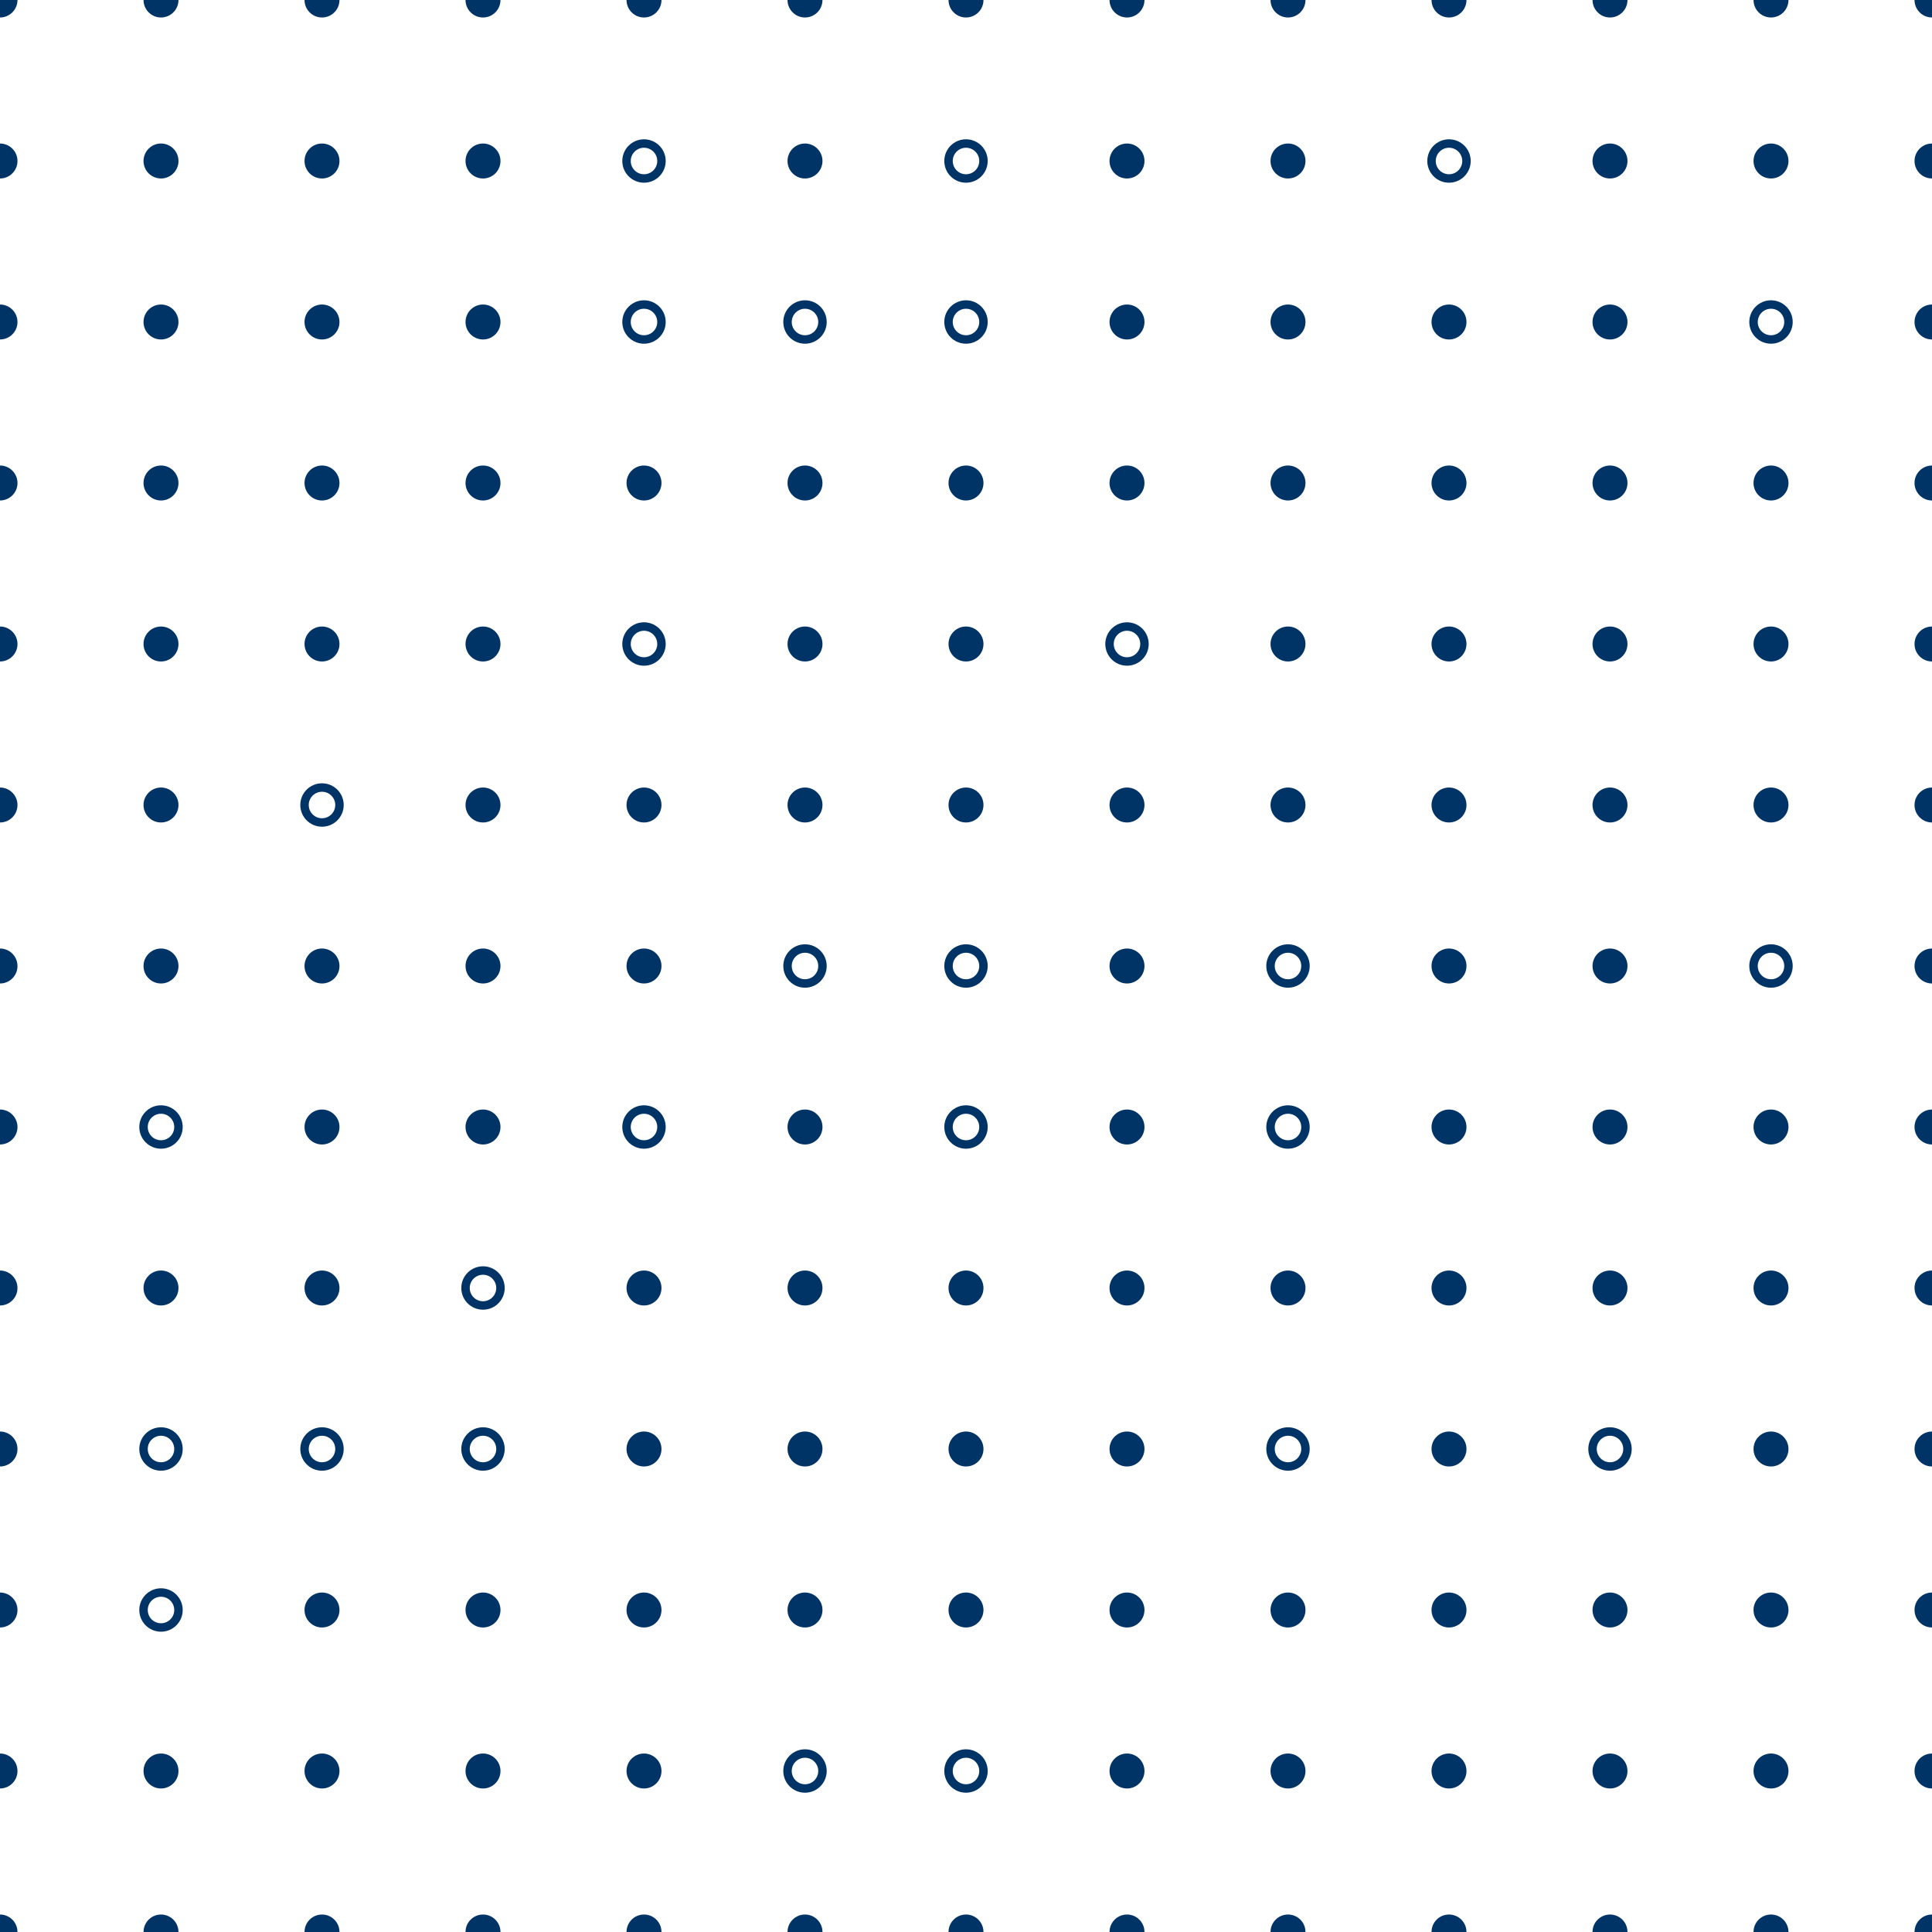
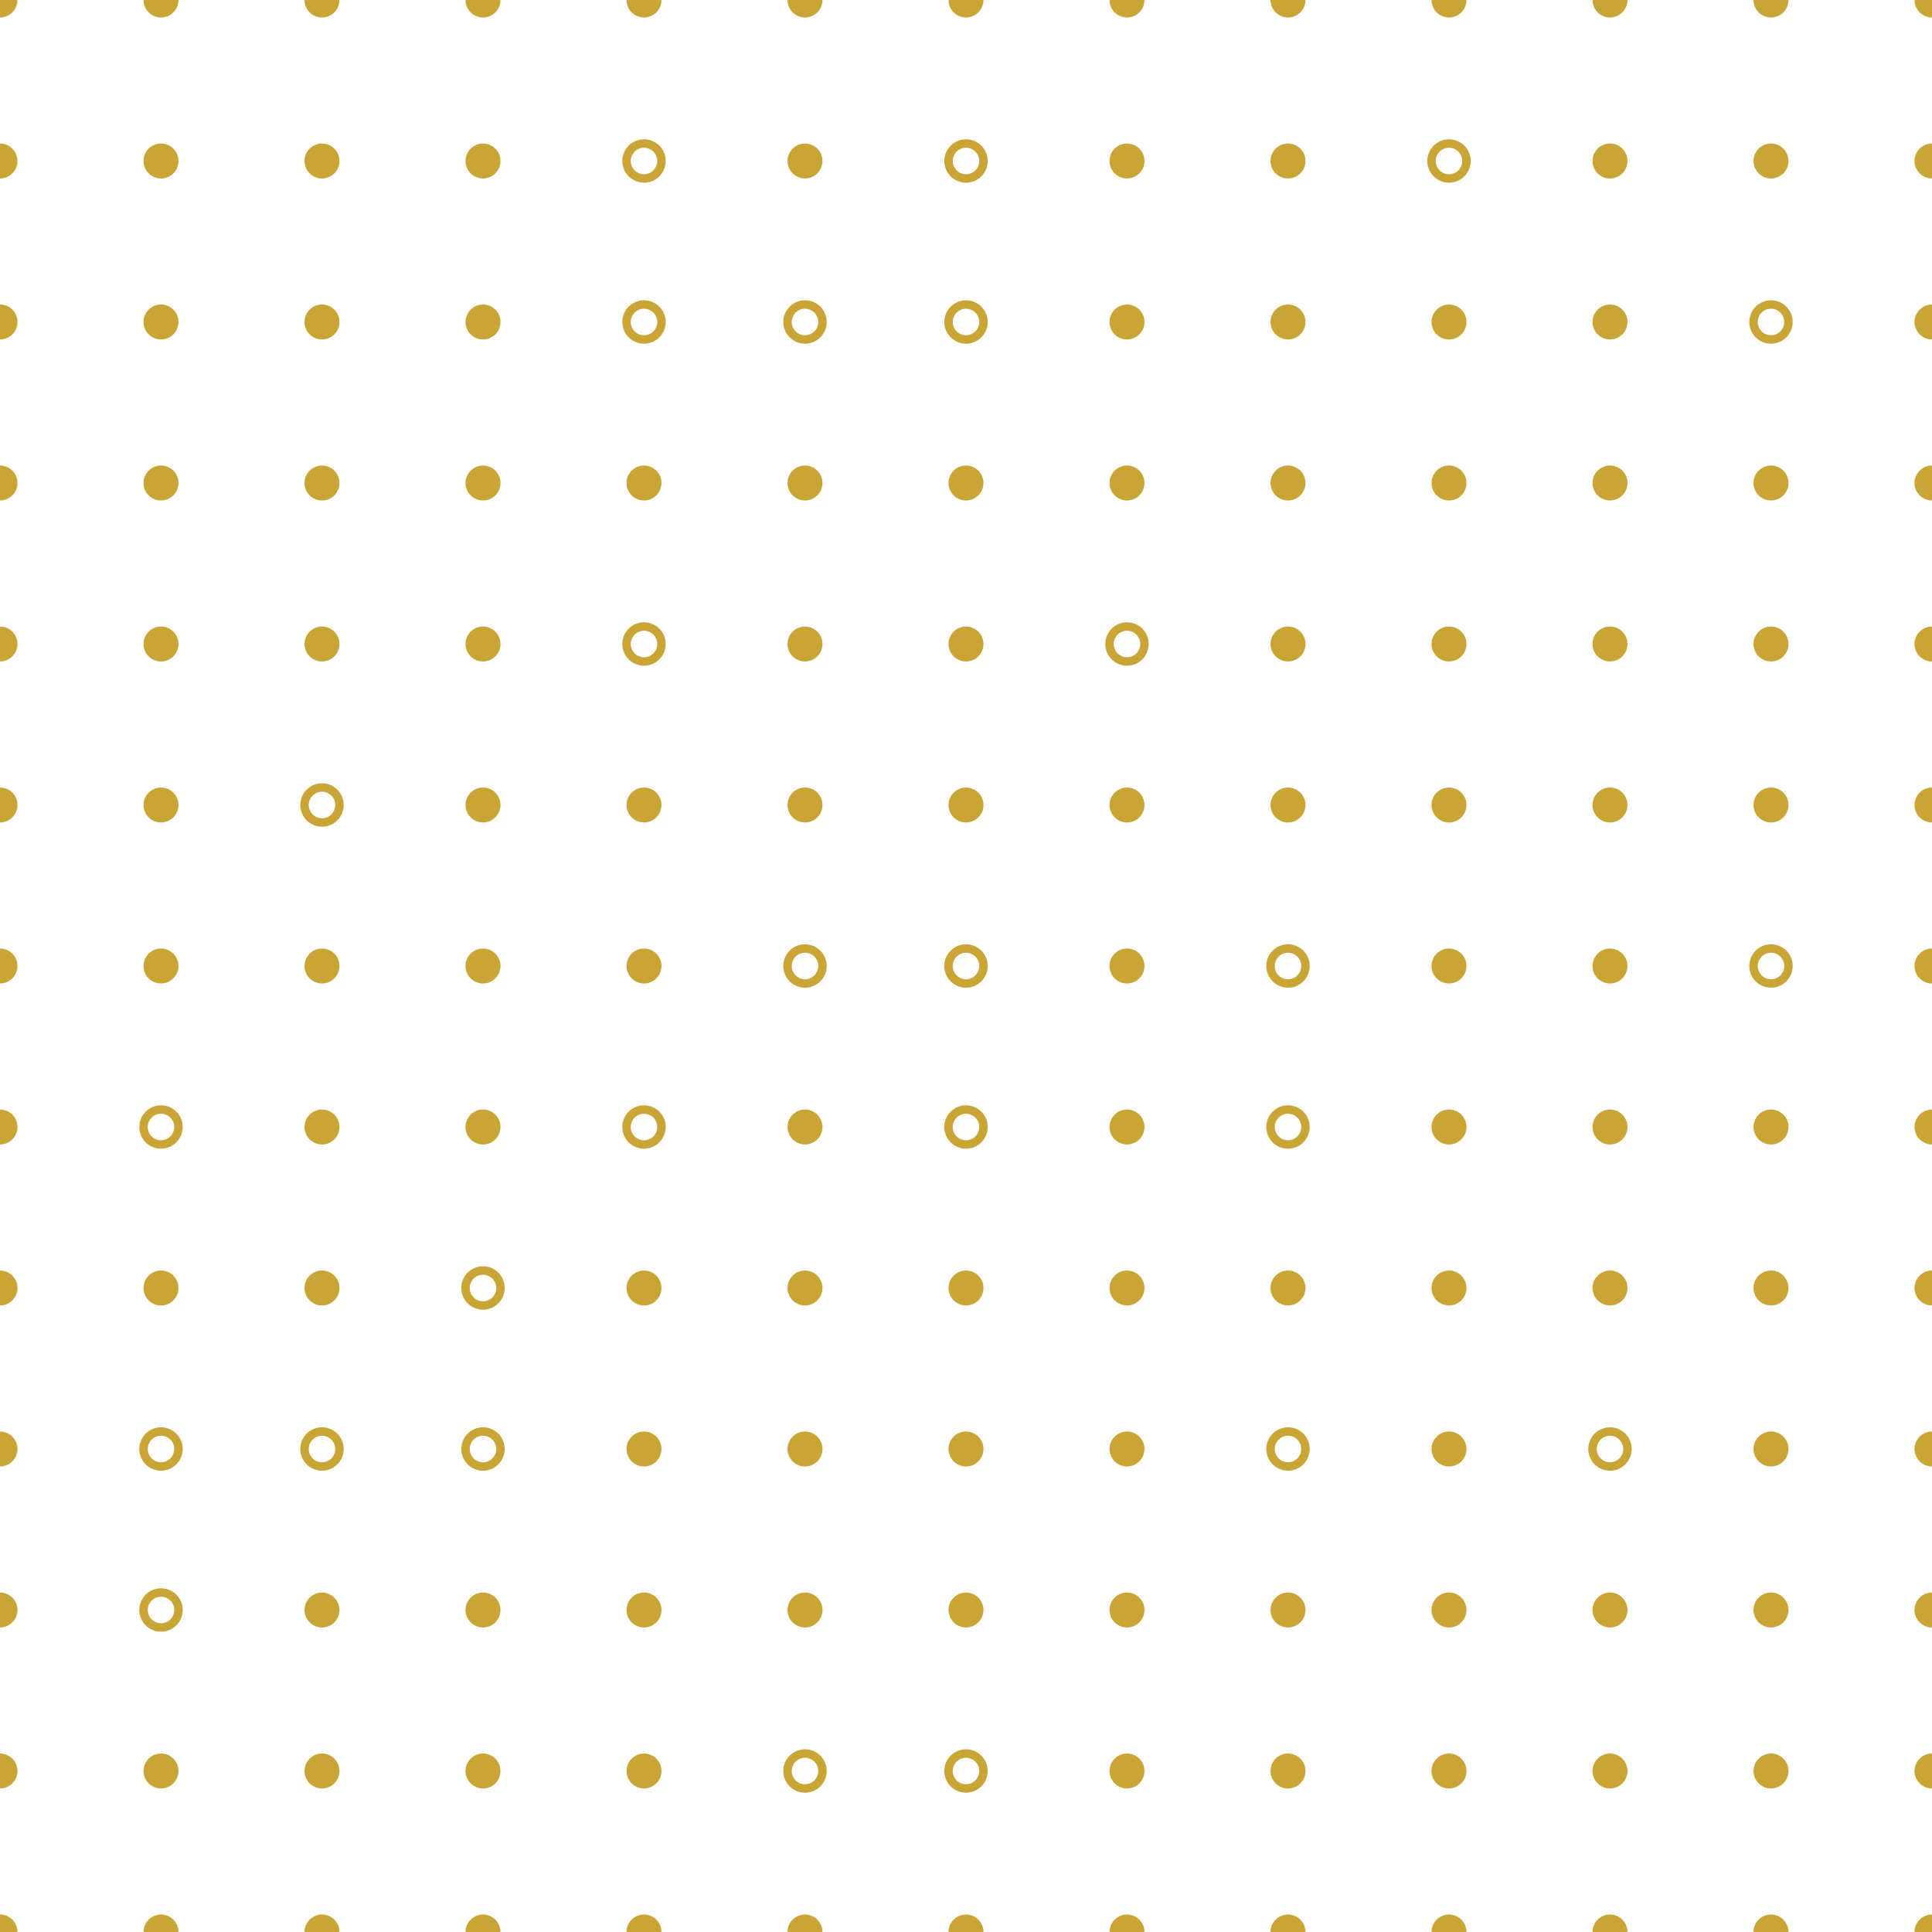
<svg xmlns="http://www.w3.org/2000/svg" version="1.1" viewBox="0 0 800 800" width="800" height="800">
-   <g stroke-width="3.5" stroke="#003366ff" fill="none">
-     <circle r="7.237" cx="0" cy="0" fill="#003366ff" stroke="none" />
-     <circle r="7.237" cx="66.667" cy="0" fill="#003366ff" stroke="none" />
-     <circle r="7.237" cx="133.333" cy="0" fill="#003366ff" stroke="none" />
-     <circle r="7.237" cx="200" cy="0" fill="#003366ff" stroke="none" />
-     <circle r="7.237" cx="266.667" cy="0" fill="#003366ff" stroke="none" />
-     <circle r="7.237" cx="333.333" cy="0" fill="#003366ff" stroke="none" />
-     <circle r="7.237" cx="400" cy="0" fill="#003366ff" stroke="none" />
-     <circle r="7.237" cx="466.667" cy="0" fill="#003366ff" stroke="none" />
-     <circle r="7.237" cx="533.333" cy="0" fill="#003366ff" stroke="none" />
-     <circle r="7.237" cx="600" cy="0" fill="#003366ff" stroke="none" />
-     <circle r="7.237" cx="666.667" cy="0" fill="#003366ff" stroke="none" />
-     <circle r="7.237" cx="733.333" cy="0" fill="#003366ff" stroke="none" />
-     <circle r="7.237" cx="800" cy="0" fill="#003366ff" stroke="none" />
-     <circle r="7.237" cx="0" cy="66.667" fill="#003366ff" stroke="none" />
-     <circle r="7.237" cx="66.667" cy="66.667" fill="#003366ff" stroke="none" />
-     <circle r="7.237" cx="133.333" cy="66.667" fill="#003366ff" stroke="none" />
-     <circle r="7.237" cx="200" cy="66.667" fill="#003366ff" stroke="none" />
+   <g stroke-width="3.5" stroke="#C9A536ff" fill="none">
+     <circle r="7.237" cx="0" cy="0" fill="#C9A536ff" stroke="none" />
+     <circle r="7.237" cx="66.667" cy="0" fill="#C9A536ff" stroke="none" />
+     <circle r="7.237" cx="133.333" cy="0" fill="#C9A536ff" stroke="none" />
+     <circle r="7.237" cx="200" cy="0" fill="#C9A536ff" stroke="none" />
+     <circle r="7.237" cx="266.667" cy="0" fill="#C9A536ff" stroke="none" />
+     <circle r="7.237" cx="333.333" cy="0" fill="#C9A536ff" stroke="none" />
+     <circle r="7.237" cx="400" cy="0" fill="#C9A536ff" stroke="none" />
+     <circle r="7.237" cx="466.667" cy="0" fill="#C9A536ff" stroke="none" />
+     <circle r="7.237" cx="533.333" cy="0" fill="#C9A536ff" stroke="none" />
+     <circle r="7.237" cx="600" cy="0" fill="#C9A536ff" stroke="none" />
+     <circle r="7.237" cx="666.667" cy="0" fill="#C9A536ff" stroke="none" />
+     <circle r="7.237" cx="733.333" cy="0" fill="#C9A536ff" stroke="none" />
+     <circle r="7.237" cx="800" cy="0" fill="#C9A536ff" stroke="none" />
+     <circle r="7.237" cx="0" cy="66.667" fill="#C9A536ff" stroke="none" />
+     <circle r="7.237" cx="66.667" cy="66.667" fill="#C9A536ff" stroke="none" />
+     <circle r="7.237" cx="133.333" cy="66.667" fill="#C9A536ff" stroke="none" />
+     <circle r="7.237" cx="200" cy="66.667" fill="#C9A536ff" stroke="none" />
    <circle r="7.237" cx="266.667" cy="66.667" fill="none" />
-     <circle r="7.237" cx="333.333" cy="66.667" fill="#003366ff" stroke="none" />
+     <circle r="7.237" cx="333.333" cy="66.667" fill="#C9A536ff" stroke="none" />
    <circle r="7.237" cx="400" cy="66.667" fill="none" />
-     <circle r="7.237" cx="466.667" cy="66.667" fill="#003366ff" stroke="none" />
-     <circle r="7.237" cx="533.333" cy="66.667" fill="#003366ff" stroke="none" />
+     <circle r="7.237" cx="466.667" cy="66.667" fill="#C9A536ff" stroke="none" />
+     <circle r="7.237" cx="533.333" cy="66.667" fill="#C9A536ff" stroke="none" />
    <circle r="7.237" cx="600" cy="66.667" fill="none" />
-     <circle r="7.237" cx="666.667" cy="66.667" fill="#003366ff" stroke="none" />
-     <circle r="7.237" cx="733.333" cy="66.667" fill="#003366ff" stroke="none" />
-     <circle r="7.237" cx="800" cy="66.667" fill="#003366ff" stroke="none" />
-     <circle r="7.237" cx="0" cy="133.333" fill="#003366ff" stroke="none" />
-     <circle r="7.237" cx="66.667" cy="133.333" fill="#003366ff" stroke="none" />
-     <circle r="7.237" cx="133.333" cy="133.333" fill="#003366ff" stroke="none" />
-     <circle r="7.237" cx="200" cy="133.333" fill="#003366ff" stroke="none" />
+     <circle r="7.237" cx="666.667" cy="66.667" fill="#C9A536ff" stroke="none" />
+     <circle r="7.237" cx="733.333" cy="66.667" fill="#C9A536ff" stroke="none" />
+     <circle r="7.237" cx="800" cy="66.667" fill="#C9A536ff" stroke="none" />
+     <circle r="7.237" cx="0" cy="133.333" fill="#C9A536ff" stroke="none" />
+     <circle r="7.237" cx="66.667" cy="133.333" fill="#C9A536ff" stroke="none" />
+     <circle r="7.237" cx="133.333" cy="133.333" fill="#C9A536ff" stroke="none" />
+     <circle r="7.237" cx="200" cy="133.333" fill="#C9A536ff" stroke="none" />
    <circle r="7.237" cx="266.667" cy="133.333" fill="none" />
    <circle r="7.237" cx="333.333" cy="133.333" fill="none" />
    <circle r="7.237" cx="400" cy="133.333" fill="none" />
-     <circle r="7.237" cx="466.667" cy="133.333" fill="#003366ff" stroke="none" />
-     <circle r="7.237" cx="533.333" cy="133.333" fill="#003366ff" stroke="none" />
-     <circle r="7.237" cx="600" cy="133.333" fill="#003366ff" stroke="none" />
-     <circle r="7.237" cx="666.667" cy="133.333" fill="#003366ff" stroke="none" />
+     <circle r="7.237" cx="466.667" cy="133.333" fill="#C9A536ff" stroke="none" />
+     <circle r="7.237" cx="533.333" cy="133.333" fill="#C9A536ff" stroke="none" />
+     <circle r="7.237" cx="600" cy="133.333" fill="#C9A536ff" stroke="none" />
+     <circle r="7.237" cx="666.667" cy="133.333" fill="#C9A536ff" stroke="none" />
    <circle r="7.237" cx="733.333" cy="133.333" fill="none" />
-     <circle r="7.237" cx="800" cy="133.333" fill="#003366ff" stroke="none" />
-     <circle r="7.237" cx="0" cy="200" fill="#003366ff" stroke="none" />
-     <circle r="7.237" cx="66.667" cy="200" fill="#003366ff" stroke="none" />
-     <circle r="7.237" cx="133.333" cy="200" fill="#003366ff" stroke="none" />
-     <circle r="7.237" cx="200" cy="200" fill="#003366ff" stroke="none" />
-     <circle r="7.237" cx="266.667" cy="200" fill="#003366ff" stroke="none" />
-     <circle r="7.237" cx="333.333" cy="200" fill="#003366ff" stroke="none" />
-     <circle r="7.237" cx="400" cy="200" fill="#003366ff" stroke="none" />
-     <circle r="7.237" cx="466.667" cy="200" fill="#003366ff" stroke="none" />
-     <circle r="7.237" cx="533.333" cy="200" fill="#003366ff" stroke="none" />
-     <circle r="7.237" cx="600" cy="200" fill="#003366ff" stroke="none" />
-     <circle r="7.237" cx="666.667" cy="200" fill="#003366ff" stroke="none" />
-     <circle r="7.237" cx="733.333" cy="200" fill="#003366ff" stroke="none" />
-     <circle r="7.237" cx="800" cy="200" fill="#003366ff" stroke="none" />
-     <circle r="7.237" cx="0" cy="266.667" fill="#003366ff" stroke="none" />
-     <circle r="7.237" cx="66.667" cy="266.667" fill="#003366ff" stroke="none" />
-     <circle r="7.237" cx="133.333" cy="266.667" fill="#003366ff" stroke="none" />
-     <circle r="7.237" cx="200" cy="266.667" fill="#003366ff" stroke="none" />
+     <circle r="7.237" cx="800" cy="133.333" fill="#C9A536ff" stroke="none" />
+     <circle r="7.237" cx="0" cy="200" fill="#C9A536ff" stroke="none" />
+     <circle r="7.237" cx="66.667" cy="200" fill="#C9A536ff" stroke="none" />
+     <circle r="7.237" cx="133.333" cy="200" fill="#C9A536ff" stroke="none" />
+     <circle r="7.237" cx="200" cy="200" fill="#C9A536ff" stroke="none" />
+     <circle r="7.237" cx="266.667" cy="200" fill="#C9A536ff" stroke="none" />
+     <circle r="7.237" cx="333.333" cy="200" fill="#C9A536ff" stroke="none" />
+     <circle r="7.237" cx="400" cy="200" fill="#C9A536ff" stroke="none" />
+     <circle r="7.237" cx="466.667" cy="200" fill="#C9A536ff" stroke="none" />
+     <circle r="7.237" cx="533.333" cy="200" fill="#C9A536ff" stroke="none" />
+     <circle r="7.237" cx="600" cy="200" fill="#C9A536ff" stroke="none" />
+     <circle r="7.237" cx="666.667" cy="200" fill="#C9A536ff" stroke="none" />
+     <circle r="7.237" cx="733.333" cy="200" fill="#C9A536ff" stroke="none" />
+     <circle r="7.237" cx="800" cy="200" fill="#C9A536ff" stroke="none" />
+     <circle r="7.237" cx="0" cy="266.667" fill="#C9A536ff" stroke="none" />
+     <circle r="7.237" cx="66.667" cy="266.667" fill="#C9A536ff" stroke="none" />
+     <circle r="7.237" cx="133.333" cy="266.667" fill="#C9A536ff" stroke="none" />
+     <circle r="7.237" cx="200" cy="266.667" fill="#C9A536ff" stroke="none" />
    <circle r="7.237" cx="266.667" cy="266.667" fill="none" />
-     <circle r="7.237" cx="333.333" cy="266.667" fill="#003366ff" stroke="none" />
-     <circle r="7.237" cx="400" cy="266.667" fill="#003366ff" stroke="none" />
+     <circle r="7.237" cx="333.333" cy="266.667" fill="#C9A536ff" stroke="none" />
+     <circle r="7.237" cx="400" cy="266.667" fill="#C9A536ff" stroke="none" />
    <circle r="7.237" cx="466.667" cy="266.667" fill="none" />
-     <circle r="7.237" cx="533.333" cy="266.667" fill="#003366ff" stroke="none" />
-     <circle r="7.237" cx="600" cy="266.667" fill="#003366ff" stroke="none" />
-     <circle r="7.237" cx="666.667" cy="266.667" fill="#003366ff" stroke="none" />
-     <circle r="7.237" cx="733.333" cy="266.667" fill="#003366ff" stroke="none" />
-     <circle r="7.237" cx="800" cy="266.667" fill="#003366ff" stroke="none" />
-     <circle r="7.237" cx="0" cy="333.333" fill="#003366ff" stroke="none" />
-     <circle r="7.237" cx="66.667" cy="333.333" fill="#003366ff" stroke="none" />
+     <circle r="7.237" cx="533.333" cy="266.667" fill="#C9A536ff" stroke="none" />
+     <circle r="7.237" cx="600" cy="266.667" fill="#C9A536ff" stroke="none" />
+     <circle r="7.237" cx="666.667" cy="266.667" fill="#C9A536ff" stroke="none" />
+     <circle r="7.237" cx="733.333" cy="266.667" fill="#C9A536ff" stroke="none" />
+     <circle r="7.237" cx="800" cy="266.667" fill="#C9A536ff" stroke="none" />
+     <circle r="7.237" cx="0" cy="333.333" fill="#C9A536ff" stroke="none" />
+     <circle r="7.237" cx="66.667" cy="333.333" fill="#C9A536ff" stroke="none" />
    <circle r="7.237" cx="133.333" cy="333.333" fill="none" />
-     <circle r="7.237" cx="200" cy="333.333" fill="#003366ff" stroke="none" />
-     <circle r="7.237" cx="266.667" cy="333.333" fill="#003366ff" stroke="none" />
-     <circle r="7.237" cx="333.333" cy="333.333" fill="#003366ff" stroke="none" />
-     <circle r="7.237" cx="400" cy="333.333" fill="#003366ff" stroke="none" />
-     <circle r="7.237" cx="466.667" cy="333.333" fill="#003366ff" stroke="none" />
-     <circle r="7.237" cx="533.333" cy="333.333" fill="#003366ff" stroke="none" />
-     <circle r="7.237" cx="600" cy="333.333" fill="#003366ff" stroke="none" />
-     <circle r="7.237" cx="666.667" cy="333.333" fill="#003366ff" stroke="none" />
-     <circle r="7.237" cx="733.333" cy="333.333" fill="#003366ff" stroke="none" />
-     <circle r="7.237" cx="800" cy="333.333" fill="#003366ff" stroke="none" />
-     <circle r="7.237" cx="0" cy="400" fill="#003366ff" stroke="none" />
-     <circle r="7.237" cx="66.667" cy="400" fill="#003366ff" stroke="none" />
-     <circle r="7.237" cx="133.333" cy="400" fill="#003366ff" stroke="none" />
-     <circle r="7.237" cx="200" cy="400" fill="#003366ff" stroke="none" />
-     <circle r="7.237" cx="266.667" cy="400" fill="#003366ff" stroke="none" />
+     <circle r="7.237" cx="200" cy="333.333" fill="#C9A536ff" stroke="none" />
+     <circle r="7.237" cx="266.667" cy="333.333" fill="#C9A536ff" stroke="none" />
+     <circle r="7.237" cx="333.333" cy="333.333" fill="#C9A536ff" stroke="none" />
+     <circle r="7.237" cx="400" cy="333.333" fill="#C9A536ff" stroke="none" />
+     <circle r="7.237" cx="466.667" cy="333.333" fill="#C9A536ff" stroke="none" />
+     <circle r="7.237" cx="533.333" cy="333.333" fill="#C9A536ff" stroke="none" />
+     <circle r="7.237" cx="600" cy="333.333" fill="#C9A536ff" stroke="none" />
+     <circle r="7.237" cx="666.667" cy="333.333" fill="#C9A536ff" stroke="none" />
+     <circle r="7.237" cx="733.333" cy="333.333" fill="#C9A536ff" stroke="none" />
+     <circle r="7.237" cx="800" cy="333.333" fill="#C9A536ff" stroke="none" />
+     <circle r="7.237" cx="0" cy="400" fill="#C9A536ff" stroke="none" />
+     <circle r="7.237" cx="66.667" cy="400" fill="#C9A536ff" stroke="none" />
+     <circle r="7.237" cx="133.333" cy="400" fill="#C9A536ff" stroke="none" />
+     <circle r="7.237" cx="200" cy="400" fill="#C9A536ff" stroke="none" />
+     <circle r="7.237" cx="266.667" cy="400" fill="#C9A536ff" stroke="none" />
    <circle r="7.237" cx="333.333" cy="400" fill="none" />
    <circle r="7.237" cx="400" cy="400" fill="none" />
-     <circle r="7.237" cx="466.667" cy="400" fill="#003366ff" stroke="none" />
+     <circle r="7.237" cx="466.667" cy="400" fill="#C9A536ff" stroke="none" />
    <circle r="7.237" cx="533.333" cy="400" fill="none" />
-     <circle r="7.237" cx="600" cy="400" fill="#003366ff" stroke="none" />
-     <circle r="7.237" cx="666.667" cy="400" fill="#003366ff" stroke="none" />
+     <circle r="7.237" cx="600" cy="400" fill="#C9A536ff" stroke="none" />
+     <circle r="7.237" cx="666.667" cy="400" fill="#C9A536ff" stroke="none" />
    <circle r="7.237" cx="733.333" cy="400" fill="none" />
-     <circle r="7.237" cx="800" cy="400" fill="#003366ff" stroke="none" />
-     <circle r="7.237" cx="0" cy="466.667" fill="#003366ff" stroke="none" />
+     <circle r="7.237" cx="800" cy="400" fill="#C9A536ff" stroke="none" />
+     <circle r="7.237" cx="0" cy="466.667" fill="#C9A536ff" stroke="none" />
    <circle r="7.237" cx="66.667" cy="466.667" fill="none" />
-     <circle r="7.237" cx="133.333" cy="466.667" fill="#003366ff" stroke="none" />
-     <circle r="7.237" cx="200" cy="466.667" fill="#003366ff" stroke="none" />
+     <circle r="7.237" cx="133.333" cy="466.667" fill="#C9A536ff" stroke="none" />
+     <circle r="7.237" cx="200" cy="466.667" fill="#C9A536ff" stroke="none" />
    <circle r="7.237" cx="266.667" cy="466.667" fill="none" />
-     <circle r="7.237" cx="333.333" cy="466.667" fill="#003366ff" stroke="none" />
+     <circle r="7.237" cx="333.333" cy="466.667" fill="#C9A536ff" stroke="none" />
    <circle r="7.237" cx="400" cy="466.667" fill="none" />
-     <circle r="7.237" cx="466.667" cy="466.667" fill="#003366ff" stroke="none" />
+     <circle r="7.237" cx="466.667" cy="466.667" fill="#C9A536ff" stroke="none" />
    <circle r="7.237" cx="533.333" cy="466.667" fill="none" />
-     <circle r="7.237" cx="600" cy="466.667" fill="#003366ff" stroke="none" />
-     <circle r="7.237" cx="666.667" cy="466.667" fill="#003366ff" stroke="none" />
-     <circle r="7.237" cx="733.333" cy="466.667" fill="#003366ff" stroke="none" />
-     <circle r="7.237" cx="800" cy="466.667" fill="#003366ff" stroke="none" />
-     <circle r="7.237" cx="0" cy="533.333" fill="#003366ff" stroke="none" />
-     <circle r="7.237" cx="66.667" cy="533.333" fill="#003366ff" stroke="none" />
-     <circle r="7.237" cx="133.333" cy="533.333" fill="#003366ff" stroke="none" />
+     <circle r="7.237" cx="600" cy="466.667" fill="#C9A536ff" stroke="none" />
+     <circle r="7.237" cx="666.667" cy="466.667" fill="#C9A536ff" stroke="none" />
+     <circle r="7.237" cx="733.333" cy="466.667" fill="#C9A536ff" stroke="none" />
+     <circle r="7.237" cx="800" cy="466.667" fill="#C9A536ff" stroke="none" />
+     <circle r="7.237" cx="0" cy="533.333" fill="#C9A536ff" stroke="none" />
+     <circle r="7.237" cx="66.667" cy="533.333" fill="#C9A536ff" stroke="none" />
+     <circle r="7.237" cx="133.333" cy="533.333" fill="#C9A536ff" stroke="none" />
    <circle r="7.237" cx="200" cy="533.333" fill="none" />
-     <circle r="7.237" cx="266.667" cy="533.333" fill="#003366ff" stroke="none" />
-     <circle r="7.237" cx="333.333" cy="533.333" fill="#003366ff" stroke="none" />
-     <circle r="7.237" cx="400" cy="533.333" fill="#003366ff" stroke="none" />
-     <circle r="7.237" cx="466.667" cy="533.333" fill="#003366ff" stroke="none" />
-     <circle r="7.237" cx="533.333" cy="533.333" fill="#003366ff" stroke="none" />
-     <circle r="7.237" cx="600" cy="533.333" fill="#003366ff" stroke="none" />
-     <circle r="7.237" cx="666.667" cy="533.333" fill="#003366ff" stroke="none" />
-     <circle r="7.237" cx="733.333" cy="533.333" fill="#003366ff" stroke="none" />
-     <circle r="7.237" cx="800" cy="533.333" fill="#003366ff" stroke="none" />
-     <circle r="7.237" cx="0" cy="600" fill="#003366ff" stroke="none" />
+     <circle r="7.237" cx="266.667" cy="533.333" fill="#C9A536ff" stroke="none" />
+     <circle r="7.237" cx="333.333" cy="533.333" fill="#C9A536ff" stroke="none" />
+     <circle r="7.237" cx="400" cy="533.333" fill="#C9A536ff" stroke="none" />
+     <circle r="7.237" cx="466.667" cy="533.333" fill="#C9A536ff" stroke="none" />
+     <circle r="7.237" cx="533.333" cy="533.333" fill="#C9A536ff" stroke="none" />
+     <circle r="7.237" cx="600" cy="533.333" fill="#C9A536ff" stroke="none" />
+     <circle r="7.237" cx="666.667" cy="533.333" fill="#C9A536ff" stroke="none" />
+     <circle r="7.237" cx="733.333" cy="533.333" fill="#C9A536ff" stroke="none" />
+     <circle r="7.237" cx="800" cy="533.333" fill="#C9A536ff" stroke="none" />
+     <circle r="7.237" cx="0" cy="600" fill="#C9A536ff" stroke="none" />
    <circle r="7.237" cx="66.667" cy="600" fill="none" />
    <circle r="7.237" cx="133.333" cy="600" fill="none" />
    <circle r="7.237" cx="200" cy="600" fill="none" />
-     <circle r="7.237" cx="266.667" cy="600" fill="#003366ff" stroke="none" />
-     <circle r="7.237" cx="333.333" cy="600" fill="#003366ff" stroke="none" />
-     <circle r="7.237" cx="400" cy="600" fill="#003366ff" stroke="none" />
-     <circle r="7.237" cx="466.667" cy="600" fill="#003366ff" stroke="none" />
+     <circle r="7.237" cx="266.667" cy="600" fill="#C9A536ff" stroke="none" />
+     <circle r="7.237" cx="333.333" cy="600" fill="#C9A536ff" stroke="none" />
+     <circle r="7.237" cx="400" cy="600" fill="#C9A536ff" stroke="none" />
+     <circle r="7.237" cx="466.667" cy="600" fill="#C9A536ff" stroke="none" />
    <circle r="7.237" cx="533.333" cy="600" fill="none" />
-     <circle r="7.237" cx="600" cy="600" fill="#003366ff" stroke="none" />
+     <circle r="7.237" cx="600" cy="600" fill="#C9A536ff" stroke="none" />
    <circle r="7.237" cx="666.667" cy="600" fill="none" />
-     <circle r="7.237" cx="733.333" cy="600" fill="#003366ff" stroke="none" />
-     <circle r="7.237" cx="800" cy="600" fill="#003366ff" stroke="none" />
-     <circle r="7.237" cx="0" cy="666.667" fill="#003366ff" stroke="none" />
+     <circle r="7.237" cx="733.333" cy="600" fill="#C9A536ff" stroke="none" />
+     <circle r="7.237" cx="800" cy="600" fill="#C9A536ff" stroke="none" />
+     <circle r="7.237" cx="0" cy="666.667" fill="#C9A536ff" stroke="none" />
    <circle r="7.237" cx="66.667" cy="666.667" fill="none" />
-     <circle r="7.237" cx="133.333" cy="666.667" fill="#003366ff" stroke="none" />
-     <circle r="7.237" cx="200" cy="666.667" fill="#003366ff" stroke="none" />
-     <circle r="7.237" cx="266.667" cy="666.667" fill="#003366ff" stroke="none" />
-     <circle r="7.237" cx="333.333" cy="666.667" fill="#003366ff" stroke="none" />
-     <circle r="7.237" cx="400" cy="666.667" fill="#003366ff" stroke="none" />
-     <circle r="7.237" cx="466.667" cy="666.667" fill="#003366ff" stroke="none" />
-     <circle r="7.237" cx="533.333" cy="666.667" fill="#003366ff" stroke="none" />
-     <circle r="7.237" cx="600" cy="666.667" fill="#003366ff" stroke="none" />
-     <circle r="7.237" cx="666.667" cy="666.667" fill="#003366ff" stroke="none" />
-     <circle r="7.237" cx="733.333" cy="666.667" fill="#003366ff" stroke="none" />
-     <circle r="7.237" cx="800" cy="666.667" fill="#003366ff" stroke="none" />
-     <circle r="7.237" cx="0" cy="733.333" fill="#003366ff" stroke="none" />
-     <circle r="7.237" cx="66.667" cy="733.333" fill="#003366ff" stroke="none" />
-     <circle r="7.237" cx="133.333" cy="733.333" fill="#003366ff" stroke="none" />
-     <circle r="7.237" cx="200" cy="733.333" fill="#003366ff" stroke="none" />
-     <circle r="7.237" cx="266.667" cy="733.333" fill="#003366ff" stroke="none" />
+     <circle r="7.237" cx="133.333" cy="666.667" fill="#C9A536ff" stroke="none" />
+     <circle r="7.237" cx="200" cy="666.667" fill="#C9A536ff" stroke="none" />
+     <circle r="7.237" cx="266.667" cy="666.667" fill="#C9A536ff" stroke="none" />
+     <circle r="7.237" cx="333.333" cy="666.667" fill="#C9A536ff" stroke="none" />
+     <circle r="7.237" cx="400" cy="666.667" fill="#C9A536ff" stroke="none" />
+     <circle r="7.237" cx="466.667" cy="666.667" fill="#C9A536ff" stroke="none" />
+     <circle r="7.237" cx="533.333" cy="666.667" fill="#C9A536ff" stroke="none" />
+     <circle r="7.237" cx="600" cy="666.667" fill="#C9A536ff" stroke="none" />
+     <circle r="7.237" cx="666.667" cy="666.667" fill="#C9A536ff" stroke="none" />
+     <circle r="7.237" cx="733.333" cy="666.667" fill="#C9A536ff" stroke="none" />
+     <circle r="7.237" cx="800" cy="666.667" fill="#C9A536ff" stroke="none" />
+     <circle r="7.237" cx="0" cy="733.333" fill="#C9A536ff" stroke="none" />
+     <circle r="7.237" cx="66.667" cy="733.333" fill="#C9A536ff" stroke="none" />
+     <circle r="7.237" cx="133.333" cy="733.333" fill="#C9A536ff" stroke="none" />
+     <circle r="7.237" cx="200" cy="733.333" fill="#C9A536ff" stroke="none" />
+     <circle r="7.237" cx="266.667" cy="733.333" fill="#C9A536ff" stroke="none" />
    <circle r="7.237" cx="333.333" cy="733.333" fill="none" />
    <circle r="7.237" cx="400" cy="733.333" fill="none" />
-     <circle r="7.237" cx="466.667" cy="733.333" fill="#003366ff" stroke="none" />
-     <circle r="7.237" cx="533.333" cy="733.333" fill="#003366ff" stroke="none" />
-     <circle r="7.237" cx="600" cy="733.333" fill="#003366ff" stroke="none" />
-     <circle r="7.237" cx="666.667" cy="733.333" fill="#003366ff" stroke="none" />
-     <circle r="7.237" cx="733.333" cy="733.333" fill="#003366ff" stroke="none" />
-     <circle r="7.237" cx="800" cy="733.333" fill="#003366ff" stroke="none" />
-     <circle r="7.237" cx="0" cy="800" fill="#003366ff" stroke="none" />
-     <circle r="7.237" cx="66.667" cy="800" fill="#003366ff" stroke="none" />
-     <circle r="7.237" cx="133.333" cy="800" fill="#003366ff" stroke="none" />
-     <circle r="7.237" cx="200" cy="800" fill="#003366ff" stroke="none" />
-     <circle r="7.237" cx="266.667" cy="800" fill="#003366ff" stroke="none" />
-     <circle r="7.237" cx="333.333" cy="800" fill="#003366ff" stroke="none" />
-     <circle r="7.237" cx="400" cy="800" fill="#003366ff" stroke="none" />
-     <circle r="7.237" cx="466.667" cy="800" fill="#003366ff" stroke="none" />
-     <circle r="7.237" cx="533.333" cy="800" fill="#003366ff" stroke="none" />
-     <circle r="7.237" cx="600" cy="800" fill="#003366ff" stroke="none" />
-     <circle r="7.237" cx="666.667" cy="800" fill="#003366ff" stroke="none" />
-     <circle r="7.237" cx="733.333" cy="800" fill="#003366ff" stroke="none" />
-     <circle r="7.237" cx="800" cy="800" fill="#003366ff" stroke="none" />
+     <circle r="7.237" cx="466.667" cy="733.333" fill="#C9A536ff" stroke="none" />
+     <circle r="7.237" cx="533.333" cy="733.333" fill="#C9A536ff" stroke="none" />
+     <circle r="7.237" cx="600" cy="733.333" fill="#C9A536ff" stroke="none" />
+     <circle r="7.237" cx="666.667" cy="733.333" fill="#C9A536ff" stroke="none" />
+     <circle r="7.237" cx="733.333" cy="733.333" fill="#C9A536ff" stroke="none" />
+     <circle r="7.237" cx="800" cy="733.333" fill="#C9A536ff" stroke="none" />
+     <circle r="7.237" cx="0" cy="800" fill="#C9A536ff" stroke="none" />
+     <circle r="7.237" cx="66.667" cy="800" fill="#C9A536ff" stroke="none" />
+     <circle r="7.237" cx="133.333" cy="800" fill="#C9A536ff" stroke="none" />
+     <circle r="7.237" cx="200" cy="800" fill="#C9A536ff" stroke="none" />
+     <circle r="7.237" cx="266.667" cy="800" fill="#C9A536ff" stroke="none" />
+     <circle r="7.237" cx="333.333" cy="800" fill="#C9A536ff" stroke="none" />
+     <circle r="7.237" cx="400" cy="800" fill="#C9A536ff" stroke="none" />
+     <circle r="7.237" cx="466.667" cy="800" fill="#C9A536ff" stroke="none" />
+     <circle r="7.237" cx="533.333" cy="800" fill="#C9A536ff" stroke="none" />
+     <circle r="7.237" cx="600" cy="800" fill="#C9A536ff" stroke="none" />
+     <circle r="7.237" cx="666.667" cy="800" fill="#C9A536ff" stroke="none" />
+     <circle r="7.237" cx="733.333" cy="800" fill="#C9A536ff" stroke="none" />
+     <circle r="7.237" cx="800" cy="800" fill="#C9A536ff" stroke="none" />
  </g>
</svg>
